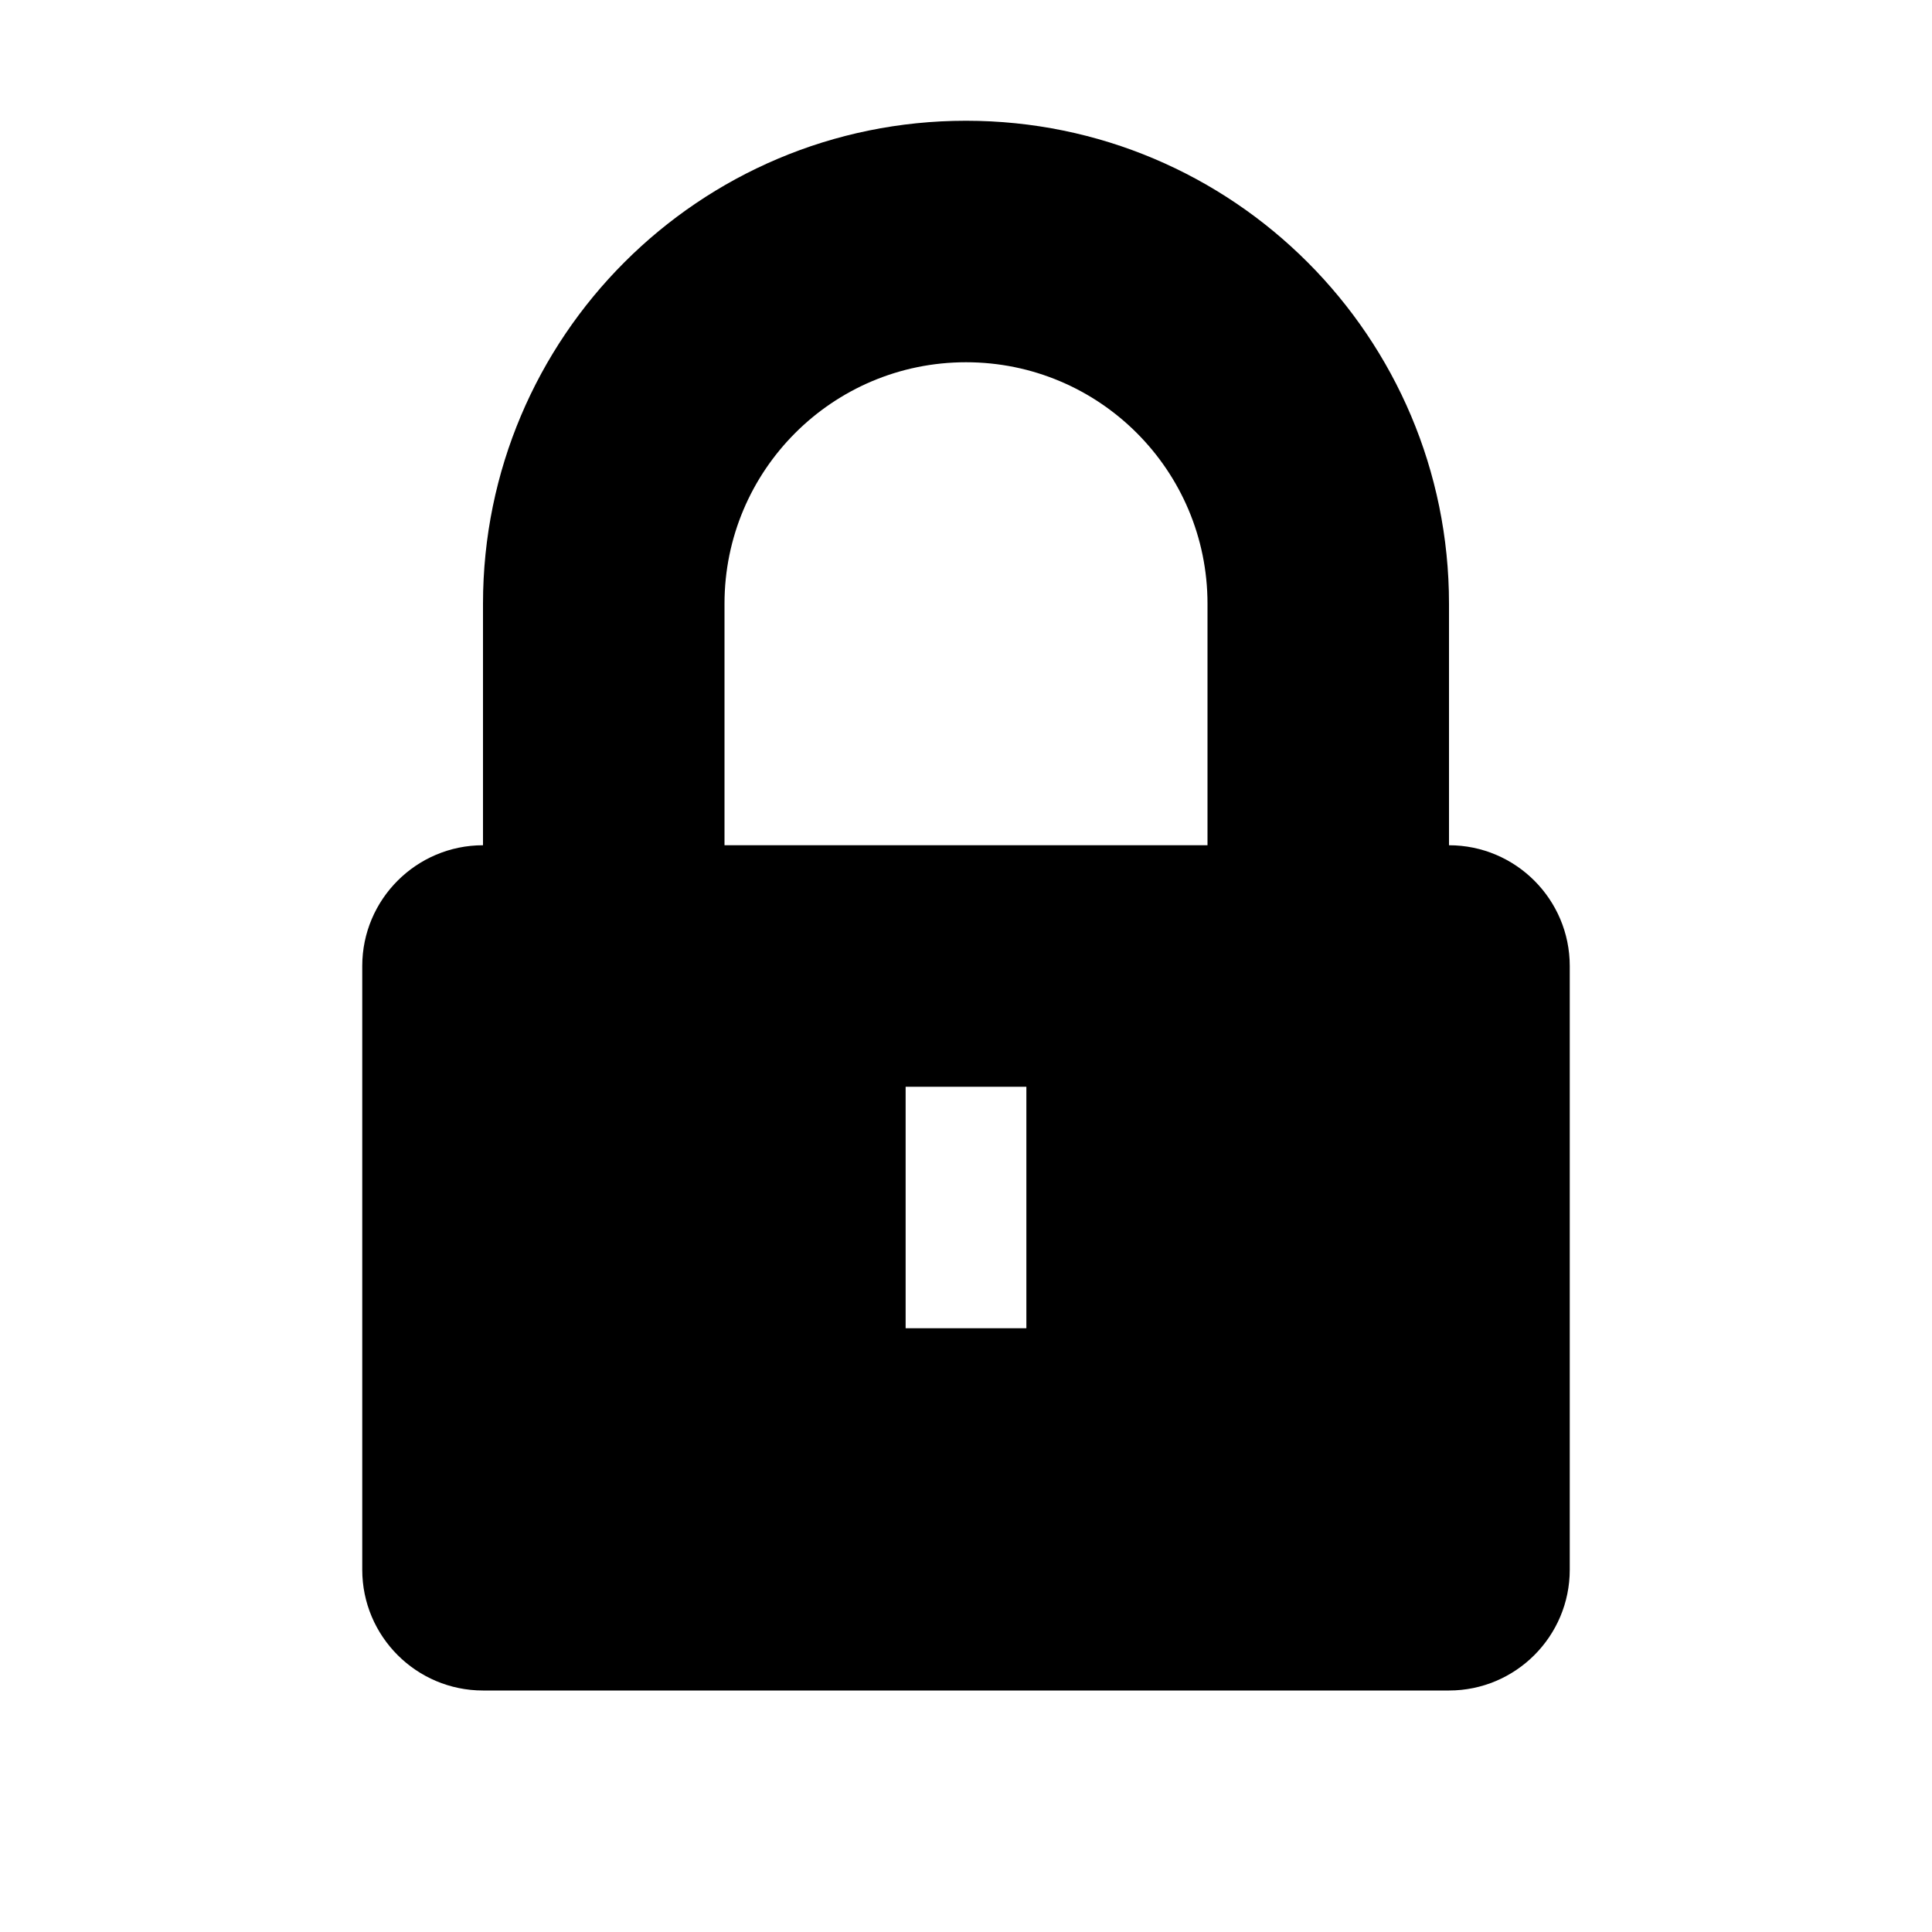
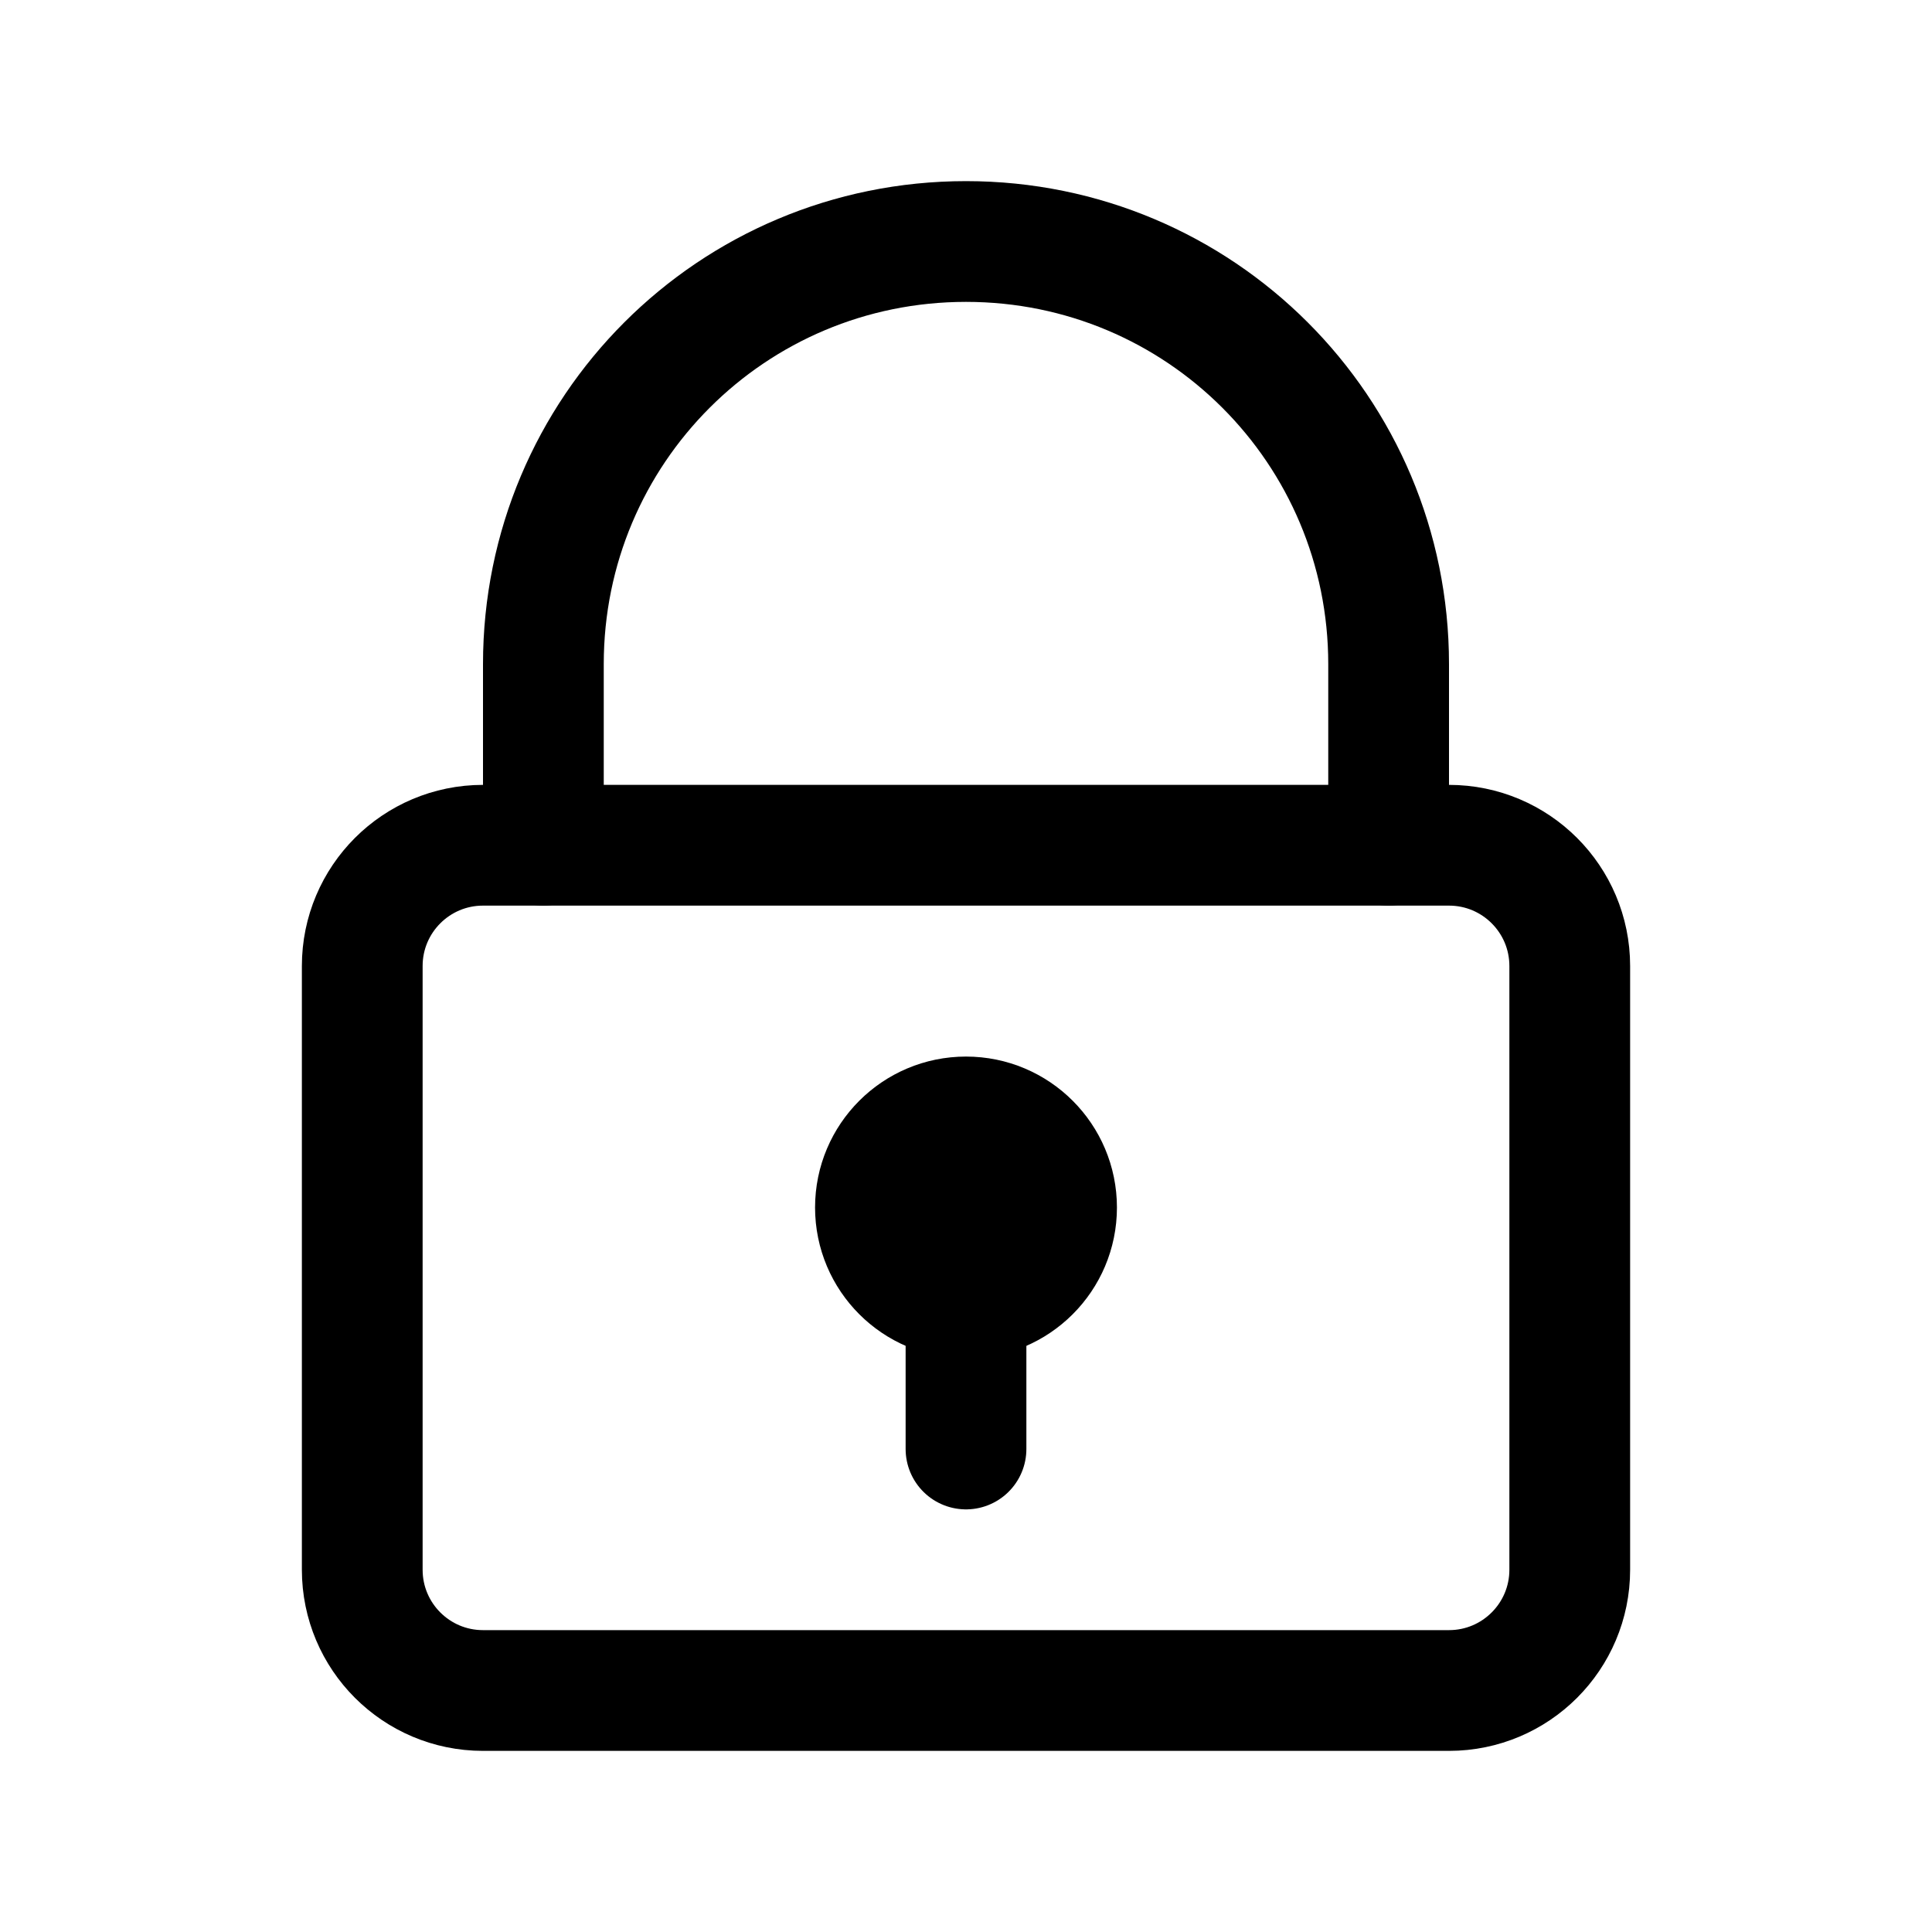
- <svg xmlns="http://www.w3.org/2000/svg" viewBox="0 0 1024 1024" width="1024" height="1024">
-   <path d="M768 448V320c0-141.4-114.6-256-256-256S256 178.6 256 320v128c-35.3 0-64 28.7-64 64v320c0 35.3 28.7 64 64 64h512c35.3 0 64-28.7 64-64V512c0-35.3-28.7-64-64-64zM384 320c0-70.7 57.3-128 128-128s128 57.3 128 128v128H384V320zm160 384h-64v-128h64v128z" />
+ <svg xmlns="http://www.w3.org/2000/svg" viewBox="0 0 1024 1024" fill="none" stroke="black" stroke-width="64" stroke-linecap="round" stroke-linejoin="round">
+   <rect x="192" y="448" width="640" height="448" rx="64" />
+   <path d="M288 448V352c0-124 100-224 224-224s224 100 224 224v96" />
+   <circle cx="512" cy="640" r="48" fill="black" />
+   <line x1="512" y1="688" x2="512" y2="768" />
</svg>
